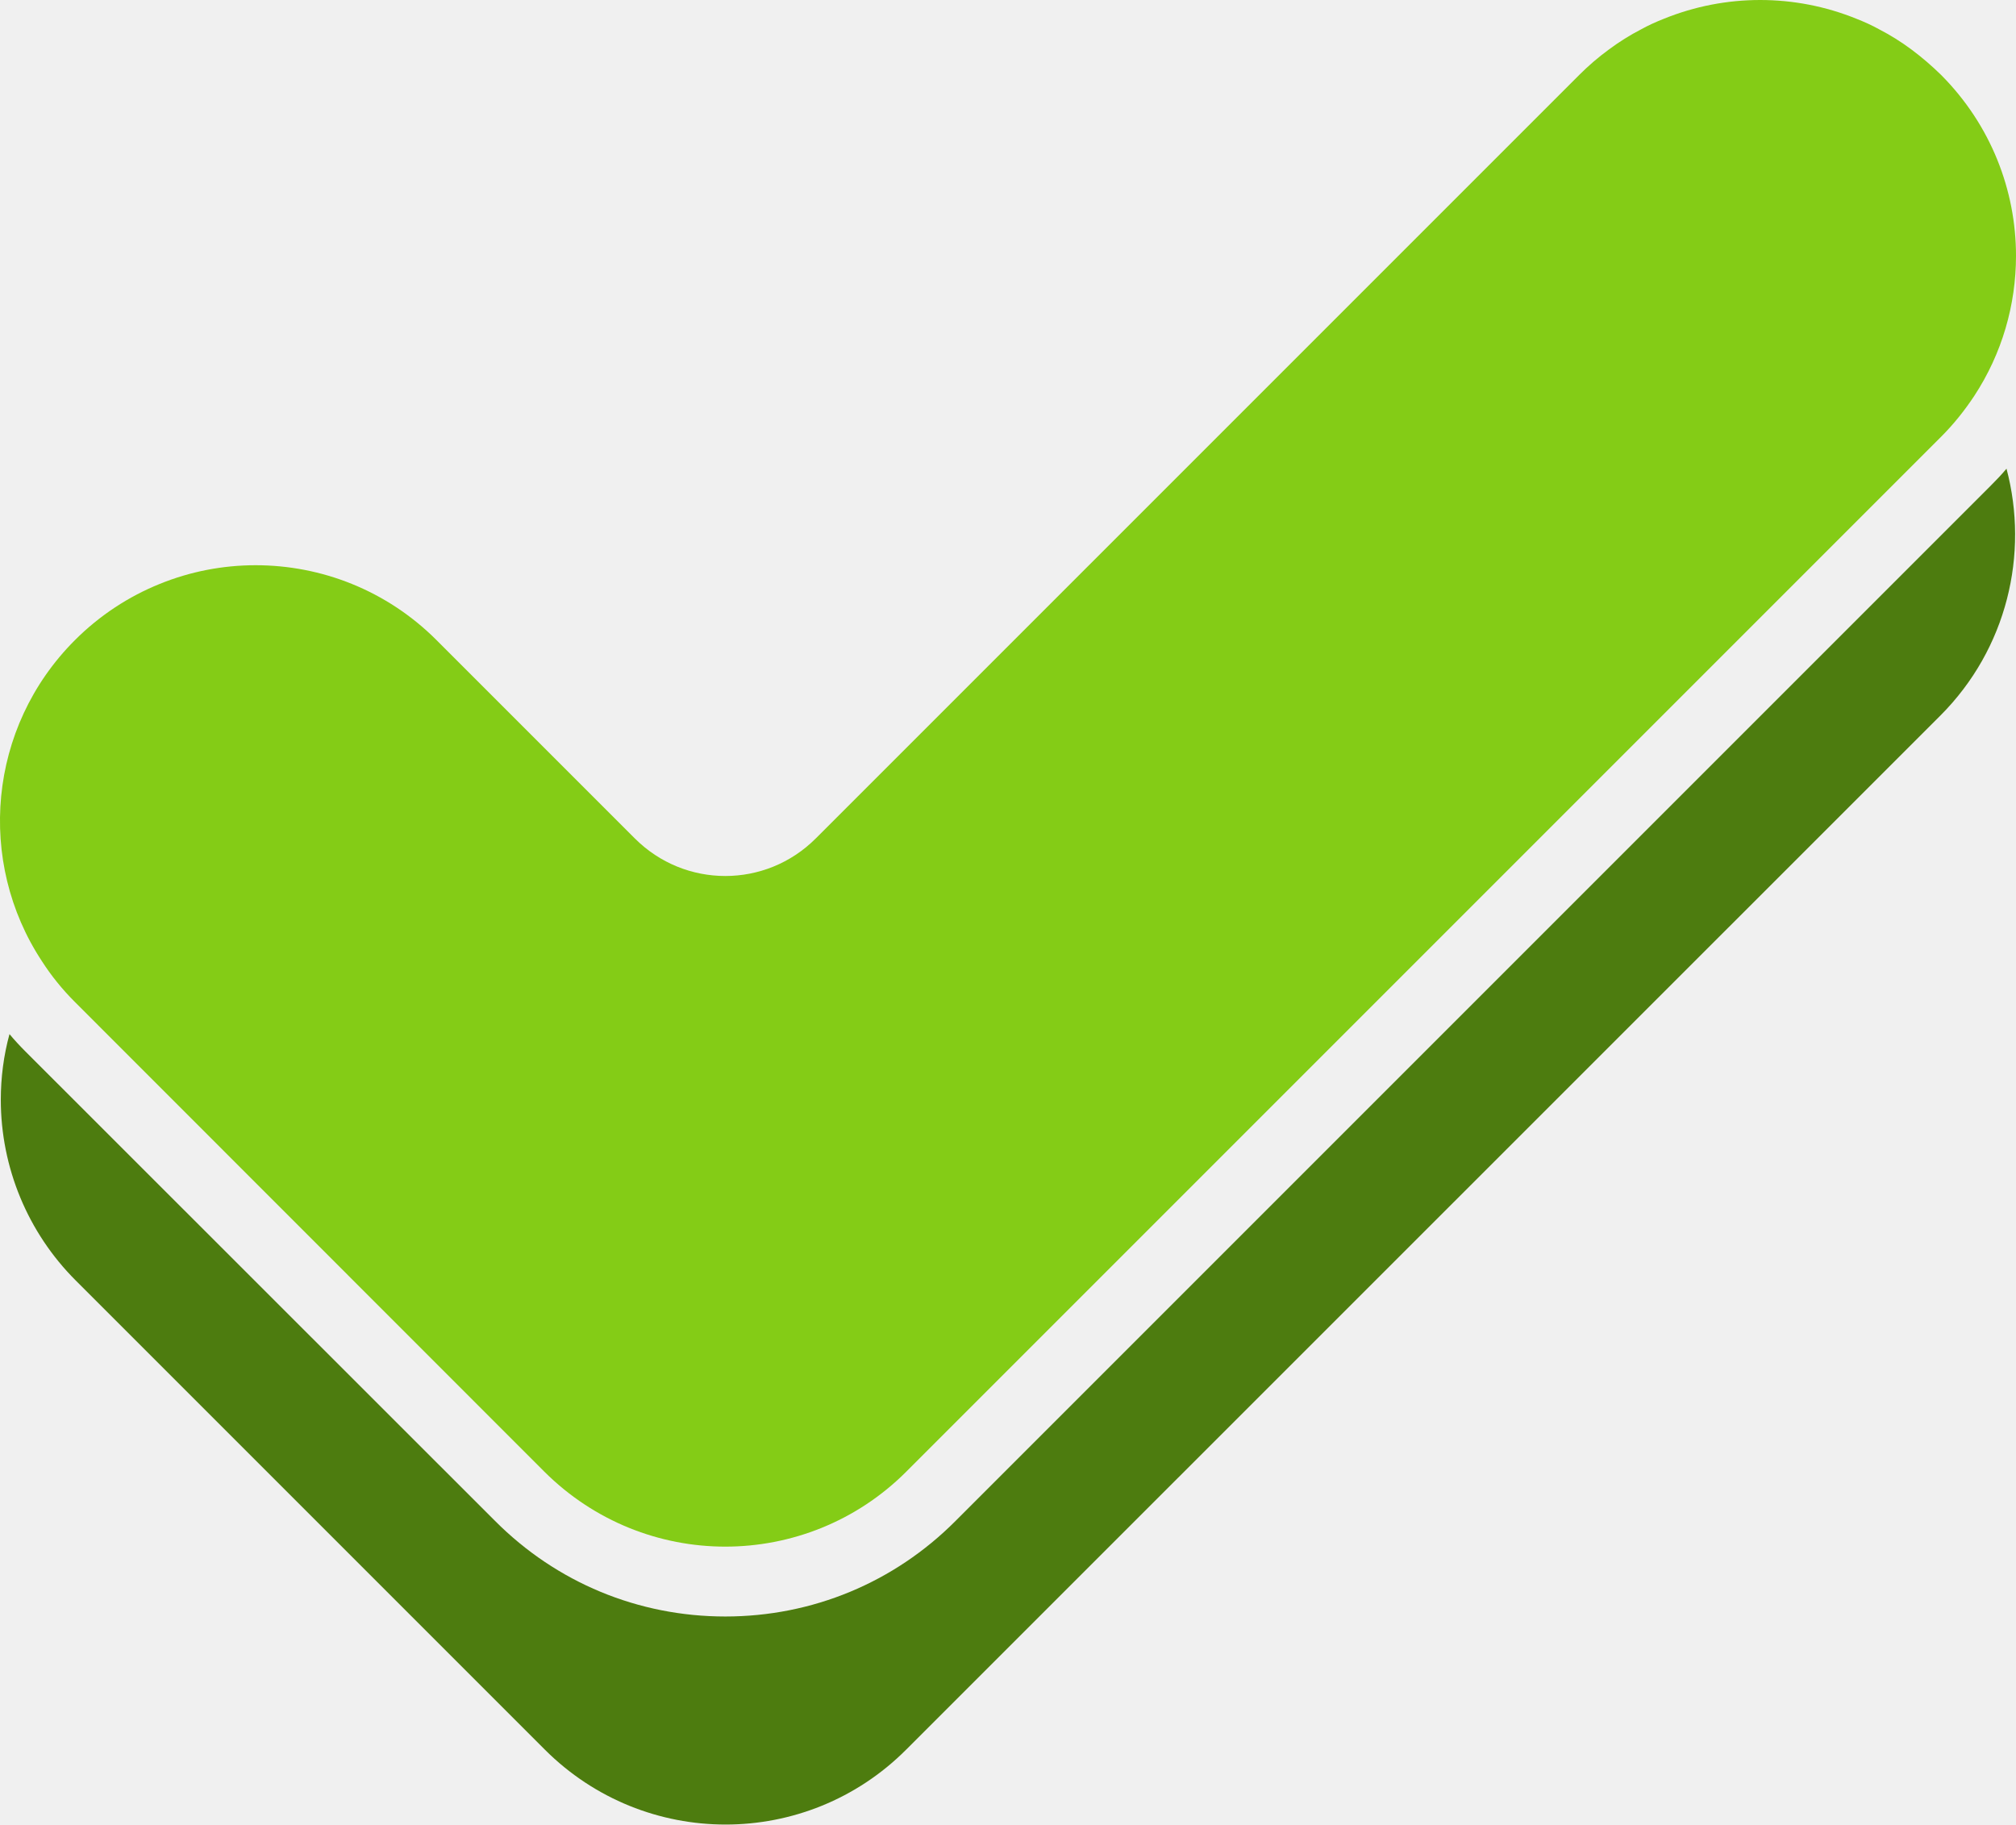
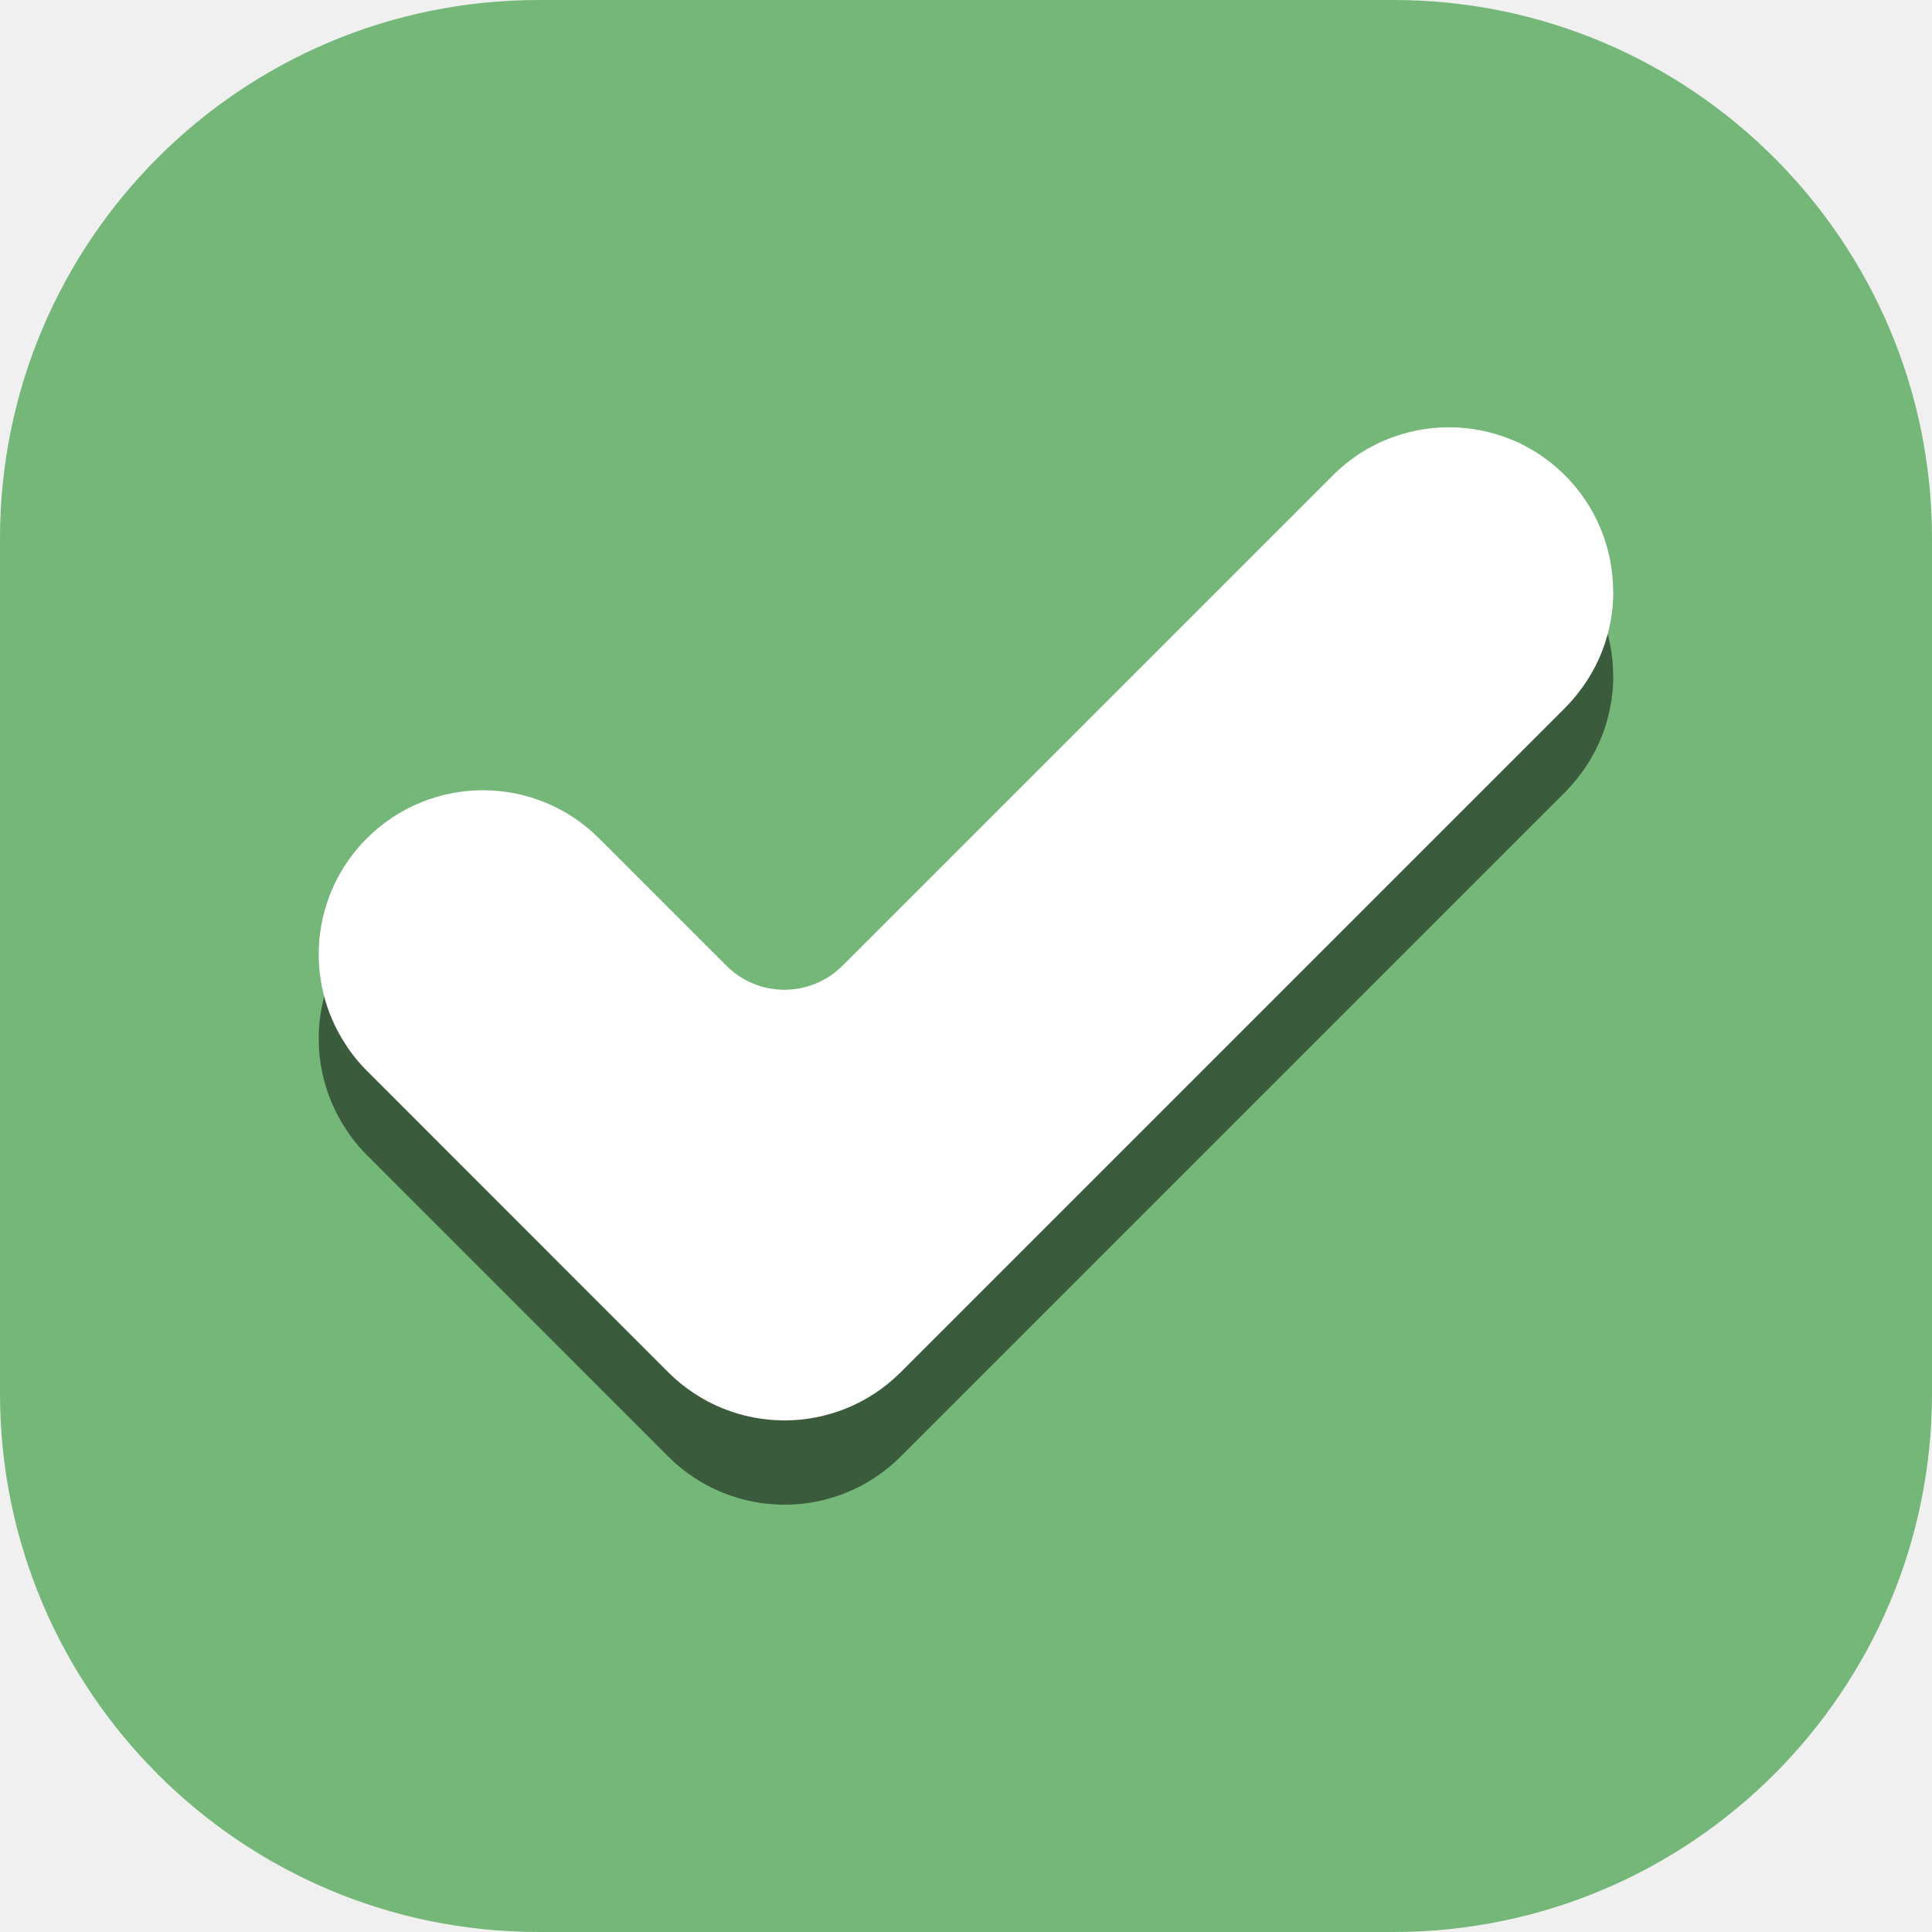
- <svg xmlns="http://www.w3.org/2000/svg" viewBox="0 0 99.84 90.35">
-   <path d="m96.09 35.44-51.21 51.2c-4.94 4.95-12.95 4.95-17.9 0L3.75 63.41a12.657 12.657 0 0 1-3.71-8.95c0-1.09.14-2.19.43-3.25.25.3.51.58.79.86l23.26 23.25c3.04 3.05 7.09 4.73 11.4 4.73s8.36-1.68 11.4-4.73l51.25-51.25c.28-.28.55-.56.8-.86 1.12 4.22.03 8.92-3.28 12.23Z" style="fill:#4d7c0f" />
-   <path d="M99.84 12.67c0 2.42-.69 4.84-2.07 6.94-.47.71-1.01 1.39-1.64 2.02L44.88 72.88c-2.47 2.47-5.72 3.71-8.96 3.71s-6.48-1.24-8.96-3.71L3.71 49.62c-.63-.63-1.18-1.31-1.64-2.03-3.23-4.91-2.68-11.57 1.64-15.89 1.23-1.23 2.66-2.16 4.19-2.78 1.52-.62 3.14-.93 4.76-.93 3.25 0 6.49 1.24 8.96 3.71l9.82 9.82c1.24 1.24 2.86 1.86 4.48 1.86s3.24-.62 4.48-1.86L78.21 3.71c.46-.46.95-.88 1.47-1.26.51-.38 1.04-.71 1.6-1 .36-.2.74-.37 1.12-.52a12.698 12.698 0 0 1 9.54 0c.38.15.76.32 1.12.52.56.29 1.09.62 1.6 1s1 .8 1.47 1.26c2.47 2.48 3.71 5.72 3.71 8.96Z" style="fill:#84cc16" />
+ <svg xmlns="http://www.w3.org/2000/svg" viewBox="0 0 300 300">
+   <rect width="300" height="300" rx="83.64" ry="83.64" style="fill:#74b779" />
+   <path d="M250.51 104.95c0 4.87-1.39 9.74-4.17 13.97a26.26 26.26 0 0 1-3.3 4.07L139.85 226.18c-4.97 4.97-11.52 7.47-18.04 7.47s-13.05-2.5-18.04-7.47l-46.81-46.83a23.955 23.955 0 0 1-3.3-4.09c-6.5-9.89-5.4-23.29 3.3-31.99 2.48-2.48 5.36-4.35 8.44-5.6 3.06-1.25 6.32-1.87 9.58-1.87 6.54 0 13.07 2.5 18.04 7.47l19.77 19.77c2.5 2.5 5.76 3.74 9.02 3.74s6.52-1.25 9.02-3.74l76.13-76.13c.93-.93 1.91-1.77 2.96-2.54a22.47 22.47 0 0 1 3.22-2.01c.72-.4 1.49-.74 2.25-1.05 3.08-1.25 6.34-1.87 9.6-1.87s6.52.62 9.6 1.87c.77.3 1.53.64 2.25 1.05 1.13.58 2.19 1.25 3.22 2.01s2.01 1.61 2.96 2.54a25.509 25.509 0 0 1 7.47 18.04Z" style="fill:#3a5c3d" />
+   <path d="M250.51 91.86c0 4.87-1.39 9.74-4.17 13.97a26.26 26.26 0 0 1-3.3 4.07L139.85 213.09c-4.97 4.97-11.52 7.47-18.04 7.47s-13.05-2.5-18.04-7.47l-46.81-46.83a23.955 23.955 0 0 1-3.3-4.09c-6.5-9.89-5.4-23.29 3.3-31.99 2.48-2.48 5.36-4.35 8.44-5.6 3.06-1.25 6.32-1.87 9.58-1.87 6.54 0 13.07 2.5 18.04 7.47l19.77 19.77c2.5 2.5 5.76 3.74 9.02 3.74s6.52-1.25 9.02-3.74l76.13-76.13c.93-.93 1.91-1.77 2.96-2.54a22.47 22.47 0 0 1 3.22-2.01c.72-.4 1.49-.74 2.25-1.05 3.08-1.25 6.34-1.87 9.6-1.87s6.52.62 9.6 1.87c.77.3 1.53.64 2.25 1.05 1.13.58 2.19 1.25 3.22 2.01s2.01 1.61 2.96 2.54a25.509 25.509 0 0 1 7.47 18.04Z" style="fill:#fff" />
</svg>
